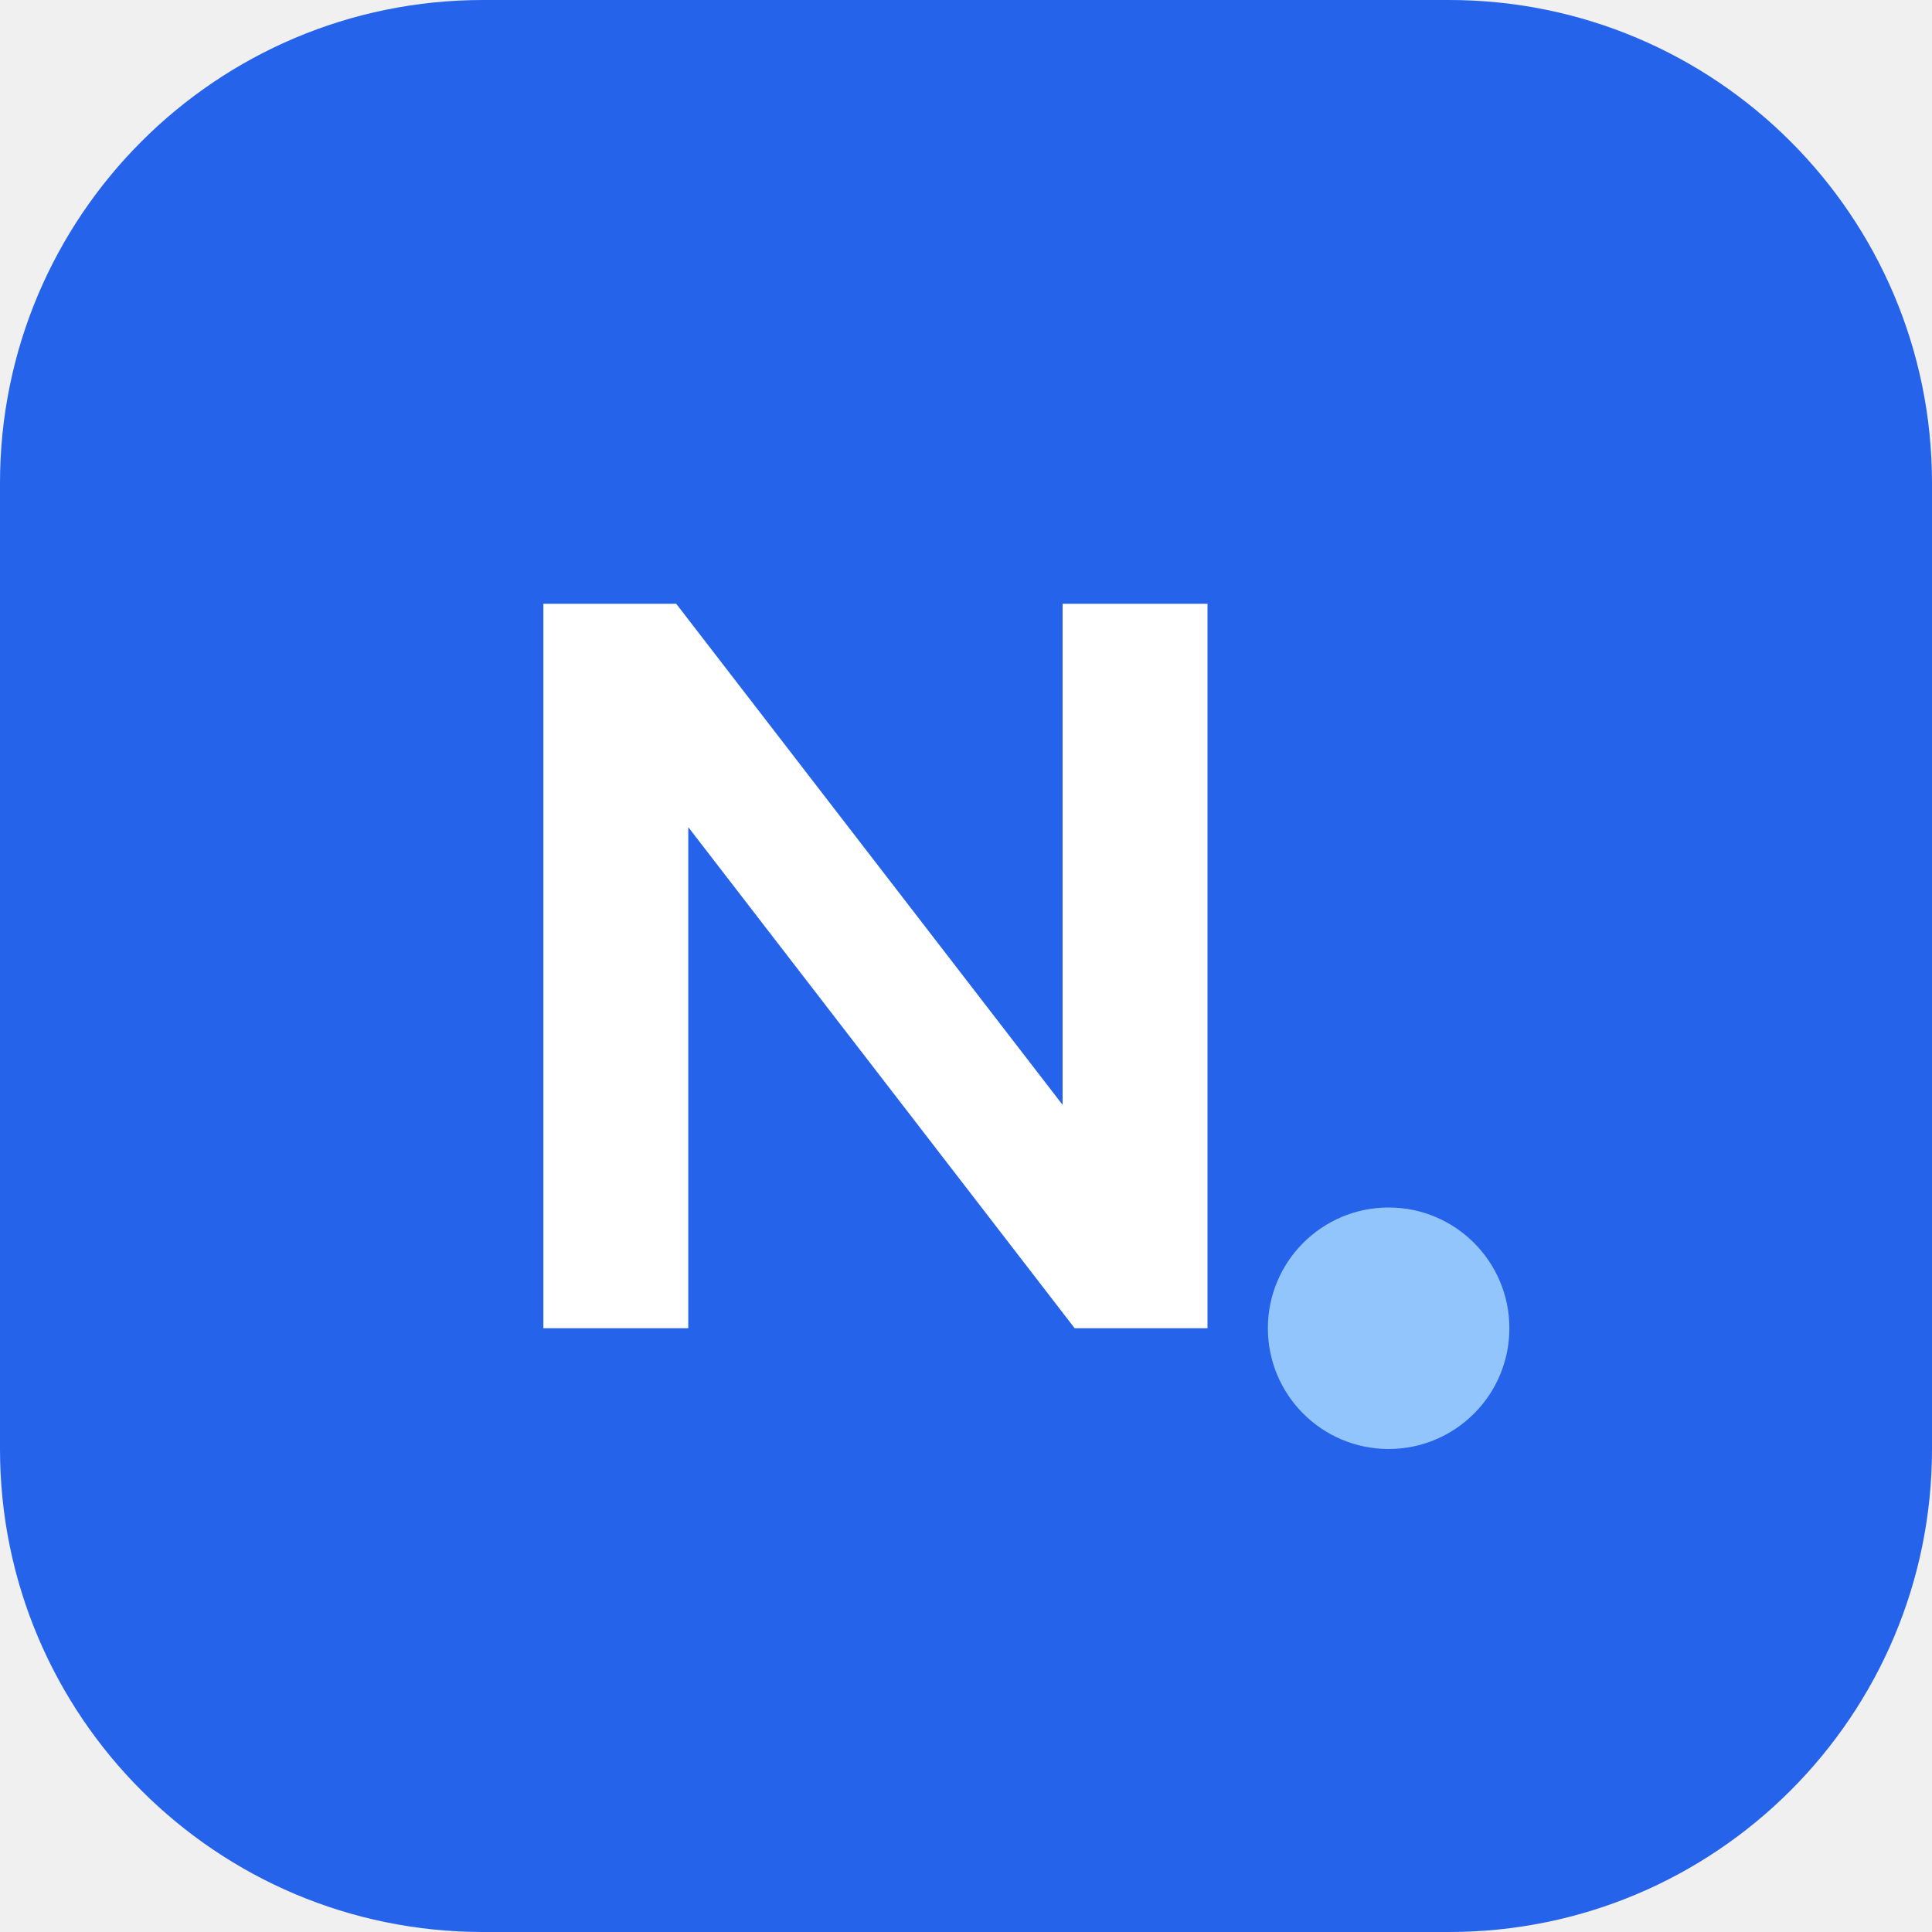
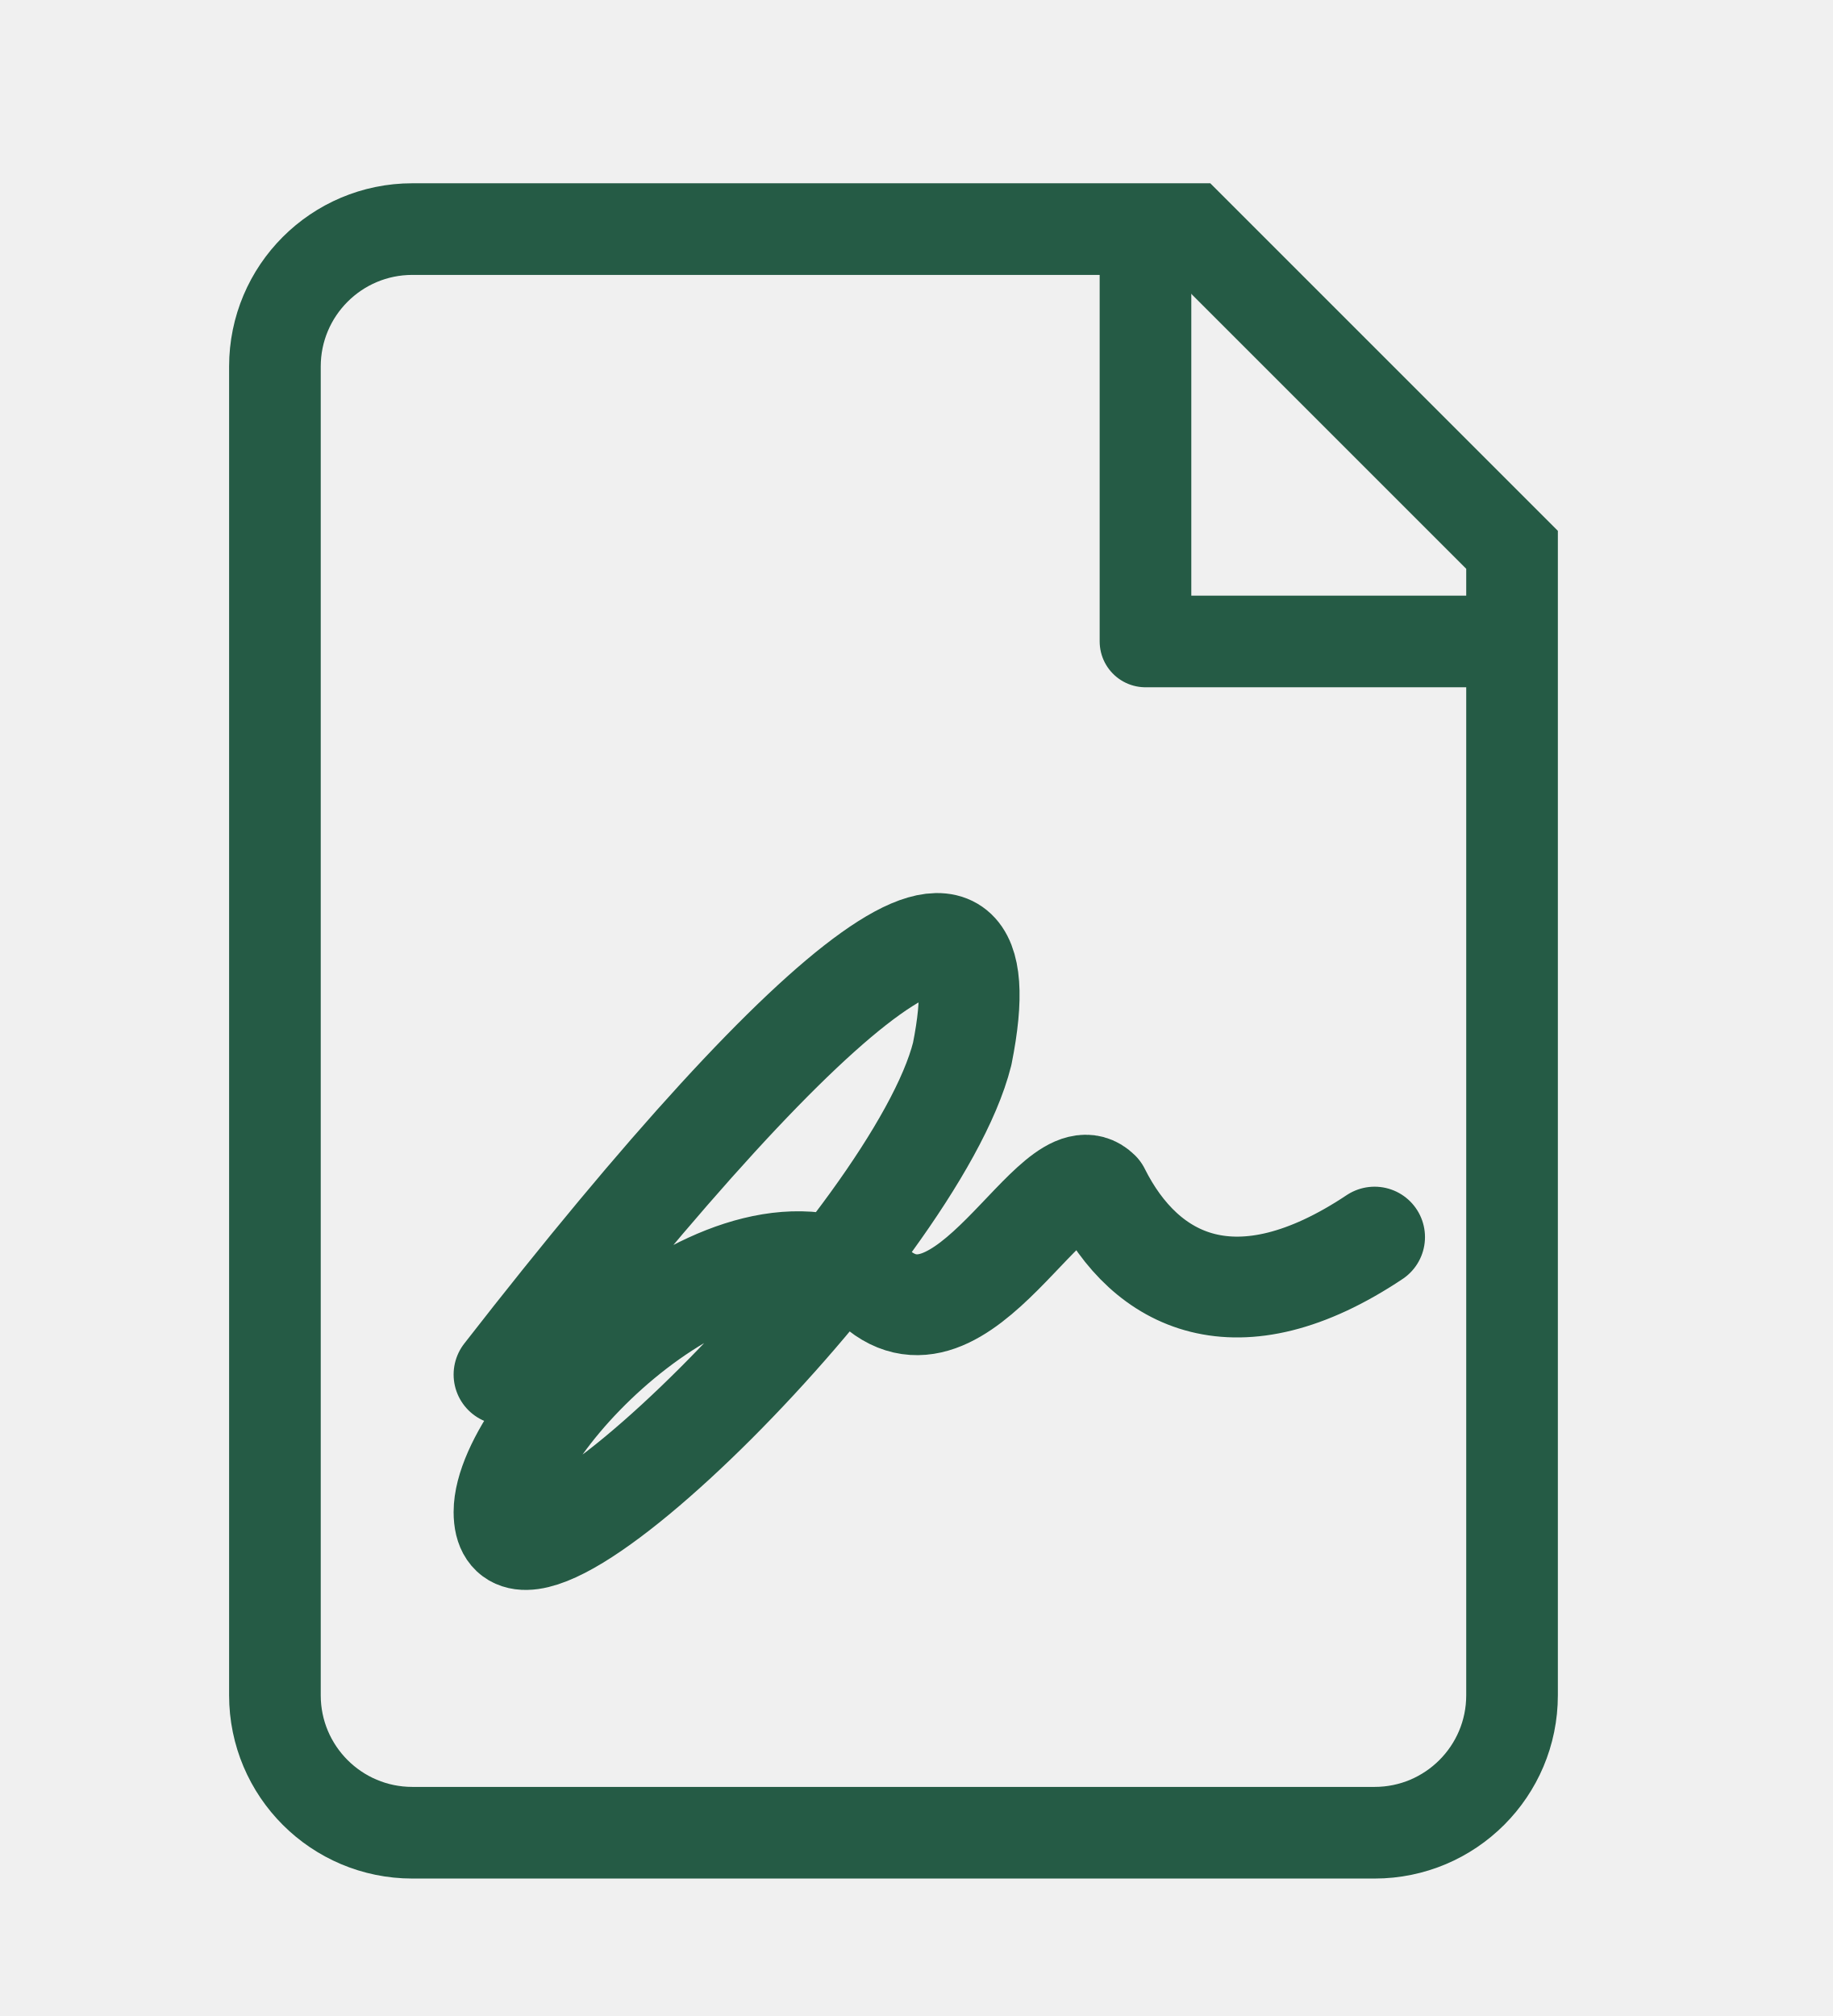
- <svg xmlns="http://www.w3.org/2000/svg" width="32" height="32" viewBox="0 0 32 32" fill="none">
-   <rect width="32" height="32" rx="8" fill="#2563EB" />
-   <path d="M9 22V10h2.2l6.4 8.3V10H20v12h-2.2l-6.4-8.3V22H9Z" fill="#fff" />
-   <circle cx="23" cy="22" r="2" fill="#93C5FD" />
+ <svg xmlns="http://www.w3.org/2000/svg" viewBox="0 0 40 44" fill="none">
+   <path d="M9 5h17l7 7v25a3 3 0 0 1-3 3H9a3 3 0 0 1-3-3V8a3 3 0 0 1 3-3Z" stroke="#255b45" stroke-width="2" />
+   <path d="M25 5v9h8" stroke="#255b45" stroke-width="2" stroke-linejoin="round" />
+   <path d="M11 30c7-9 11-12 10-7-1 4-10 13-10 10 0-2 5-7 8-5 2 2 4-3 5-2 1 2 3 3 6 1" stroke="#255b45" stroke-width="2.2" stroke-linecap="round" stroke-linejoin="round" />
</svg>
